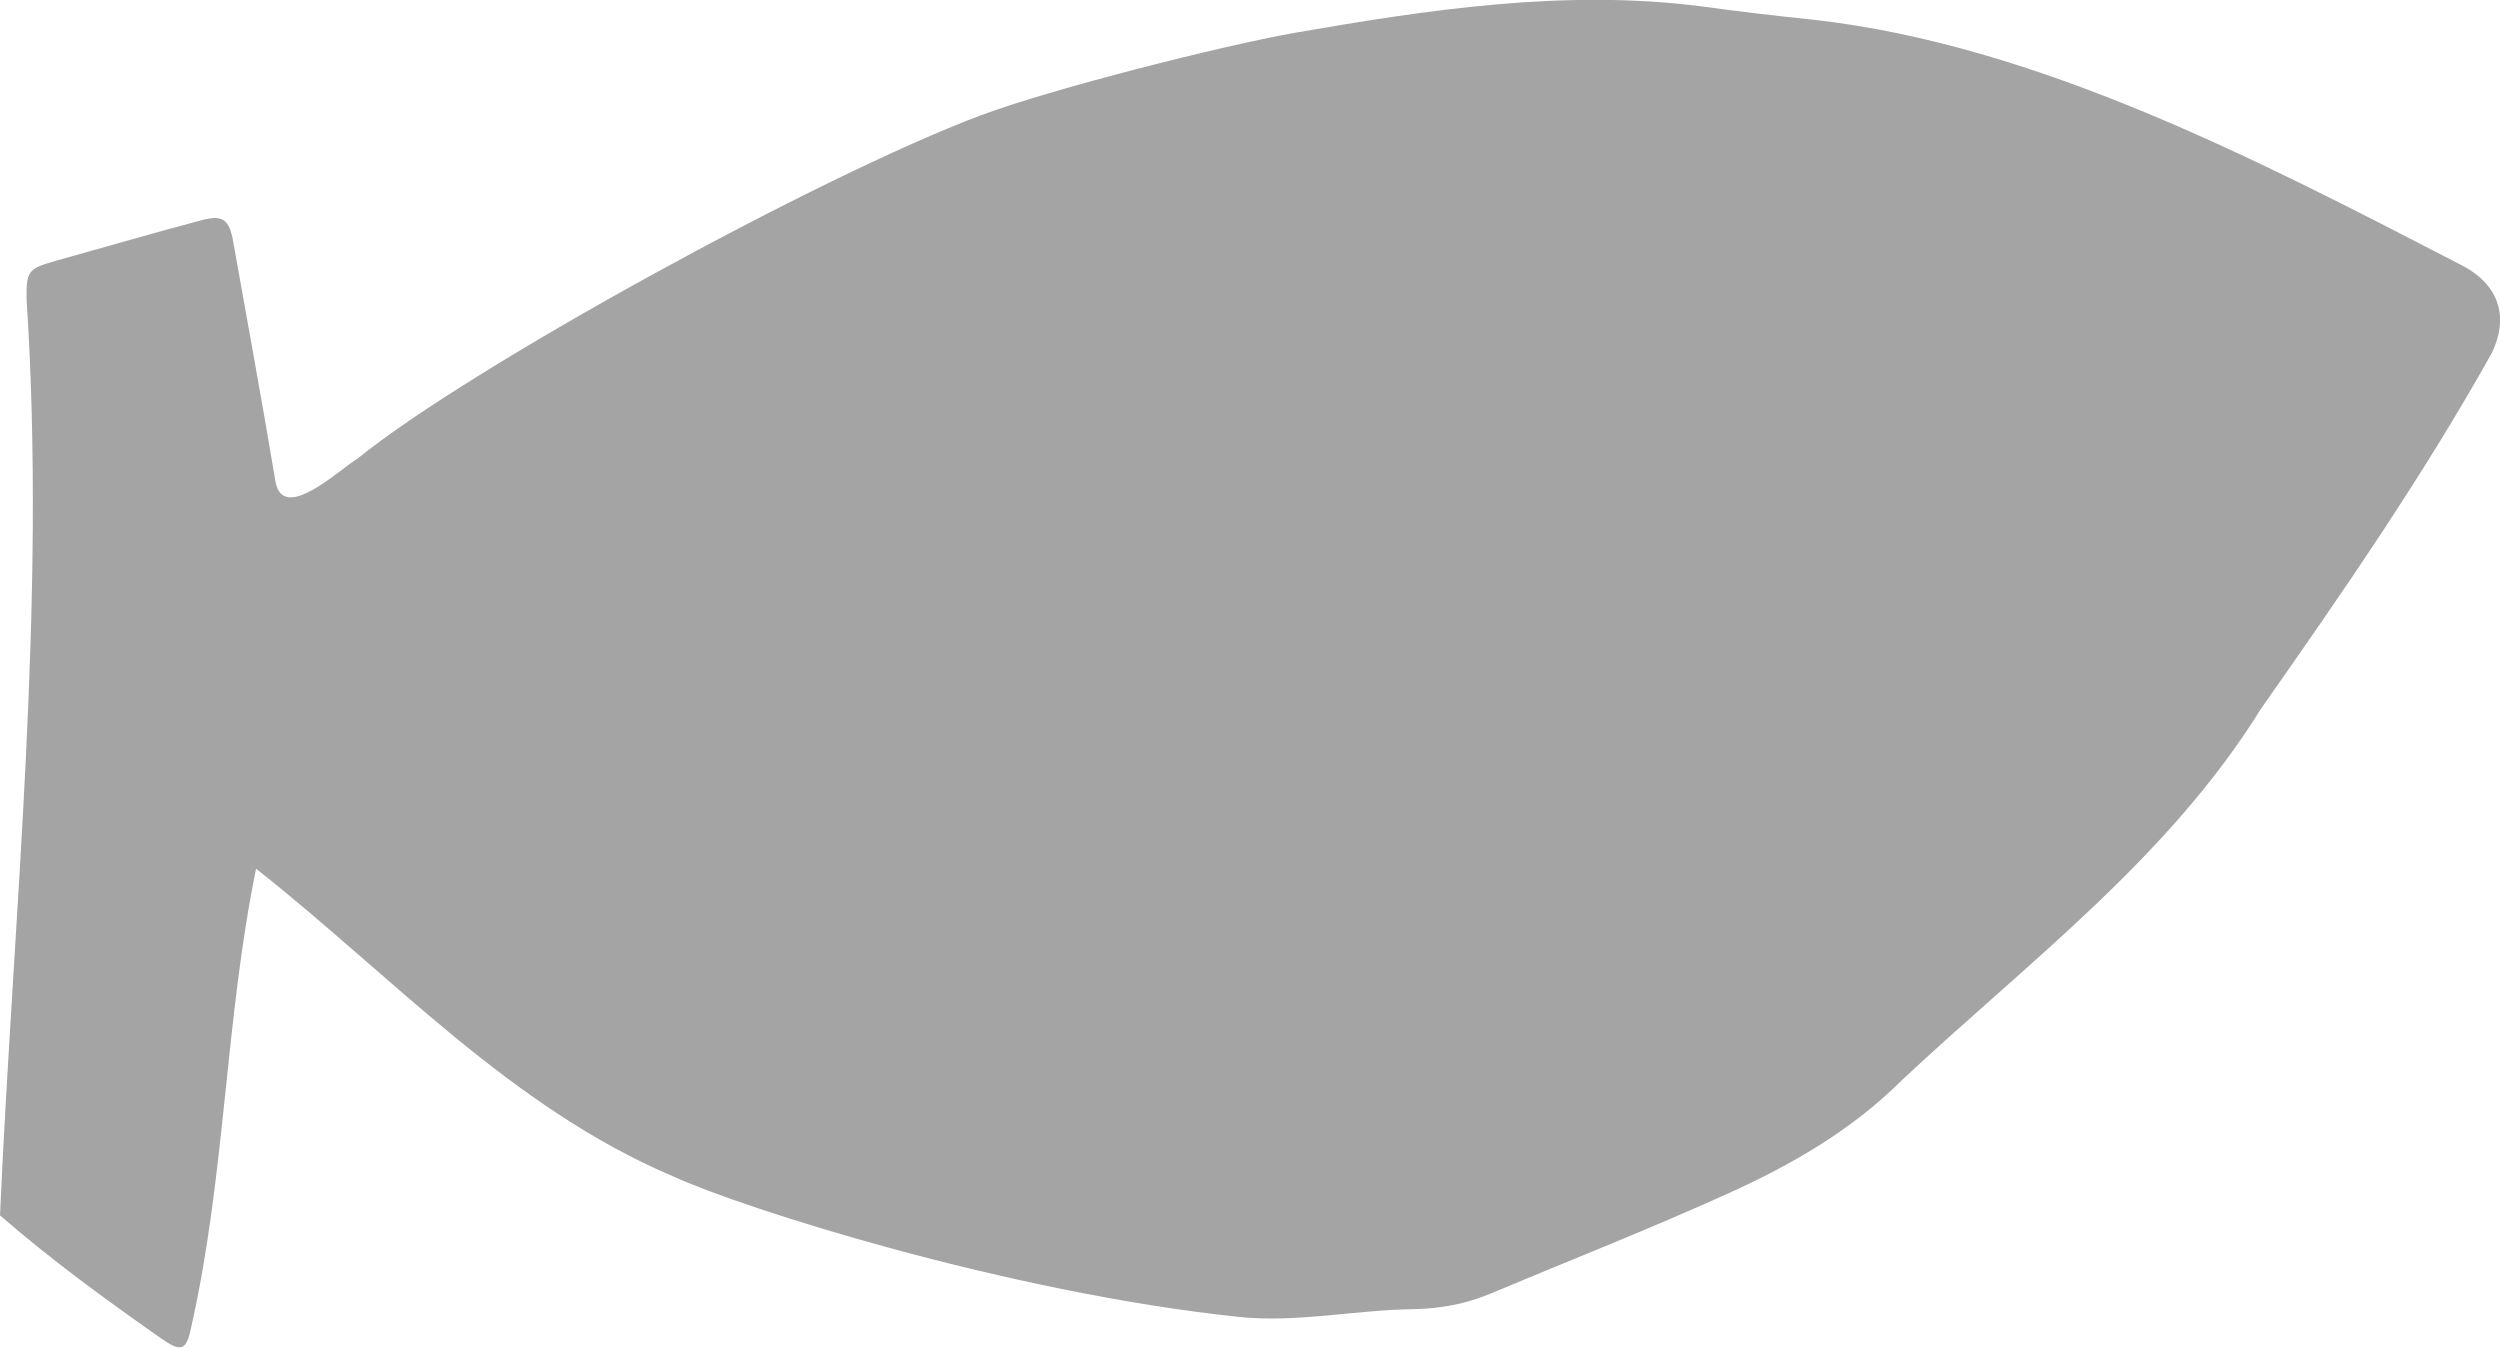
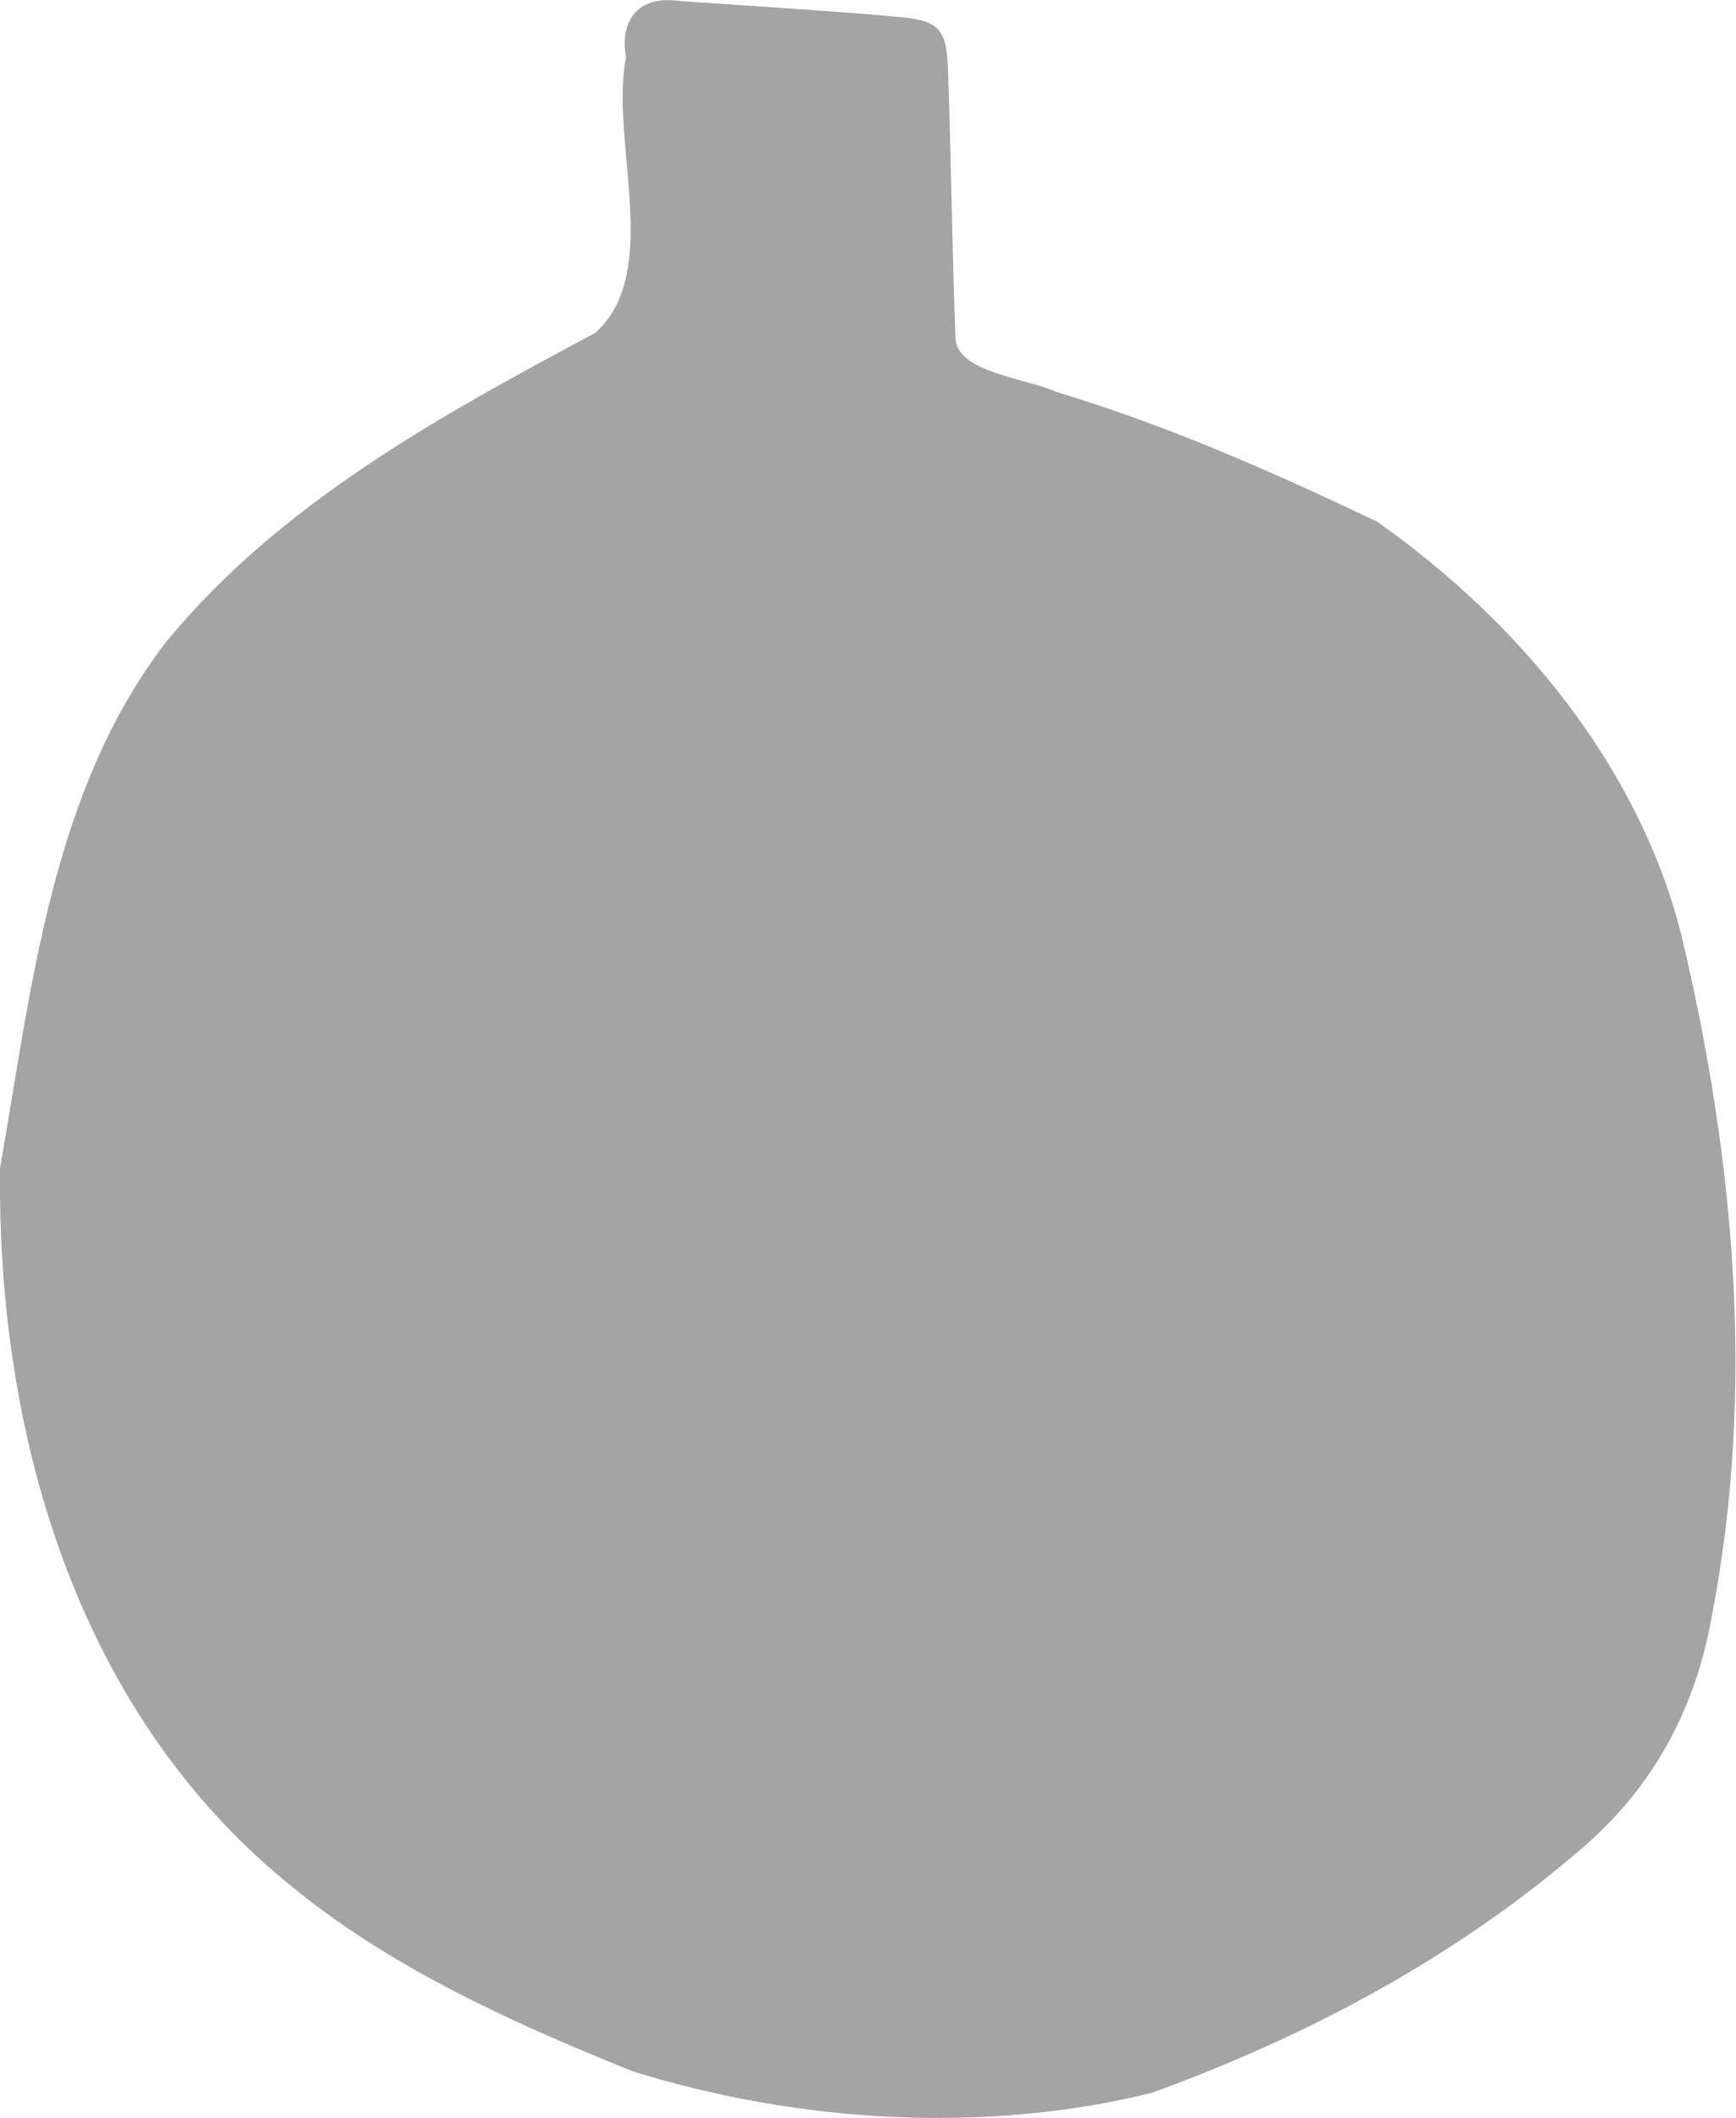
- <svg xmlns="http://www.w3.org/2000/svg" id="_レイヤー_2" data-name="レイヤー 2" viewBox="0 0 209.51 112.91">
+ <svg xmlns="http://www.w3.org/2000/svg" viewBox="0 0 147.78 180.36">
  <defs>
-     <style>
-       .cls-1 {
-         fill: #a4a4a4;
-       }
-     </style>
+     <style>.d{fill:#a4a4a4;}</style>
  </defs>
-   <g id="parts">
-     <path class="cls-1" d="M21.46,72.8c-2.61,12.78-2.57,25.72-5.44,38.44-.4,1.96-.82,2.12-2.58,.88-4.62-3.24-9.18-6.56-13.44-10.27C1.14,76.3,3.9,50.72,2.23,25.12c-.05-2.46,.17-2.62,2.51-3.28,4.04-1.13,8.07-2.3,12.13-3.38,1.8-.48,2.33-.09,2.67,1.77,1.19,6.7,2.42,13.39,3.54,20.09,.6,3.6,5.37-.98,6.9-1.9,9.38-7.61,38.72-23.7,52.23-28.76,5.94-2.22,20.12-5.81,26.23-6.9,11.25-1.95,22.69-3.69,34.12-2.23,3.15,.43,6.32,.81,9.48,1.13,18.72,2.13,37.08,11.68,54.26,20.57,3.31,1.71,3.9,4.52,2.52,7.36-5.78,10.34-12.54,20.12-19.35,29.82-7.74,12.49-19.55,21.24-30.1,31.13-4.19,4.17-9.19,7.05-14.47,9.44-6.59,2.99-13.34,5.64-20.02,8.44-2.03,.85-4.11,1.24-6.33,1.29-4.91,.05-9.86,1.17-14.75,.65-19.43-2.05-41.59-9.11-47.38-11.77-13.67-5.81-23.56-16.8-34.96-25.79Z" />
+   <g id="a" />
+   <g id="b">
+     <g id="c">
+       <path class="d" d="M24.31,160.21C6.4,145.43-.25,121.97,0,99.48c2.69-15.32,4.37-32.16,14.16-44.83,9.6-11.72,23.35-19.28,36.53-26.3,5.76-5.23,1.23-16.2,2.61-23.47-.56-3.24,1.12-5.31,4.6-4.79,6.17,.43,12.36,.79,18.52,1.34,3.69,.33,4.2,1.02,4.32,4.88,.25,7.46,.34,14.92,.62,22.38-.05,3.05,6.24,3.55,8.57,4.68,9.45,2.84,18.43,6.81,27.31,11.04,12,8.42,22.33,20.81,25.95,35.28,4.5,18.98,6.31,38.68,2.57,57.95-1.38,7.88-5.03,14.7-11.33,19.99-10.69,9.17-23.16,15.79-36.36,20.59-14.26,3.53-30.25,2.52-44.2-1.84-10.41-4.19-20.92-8.94-29.57-16.18Z" />
+     </g>
  </g>
</svg>
